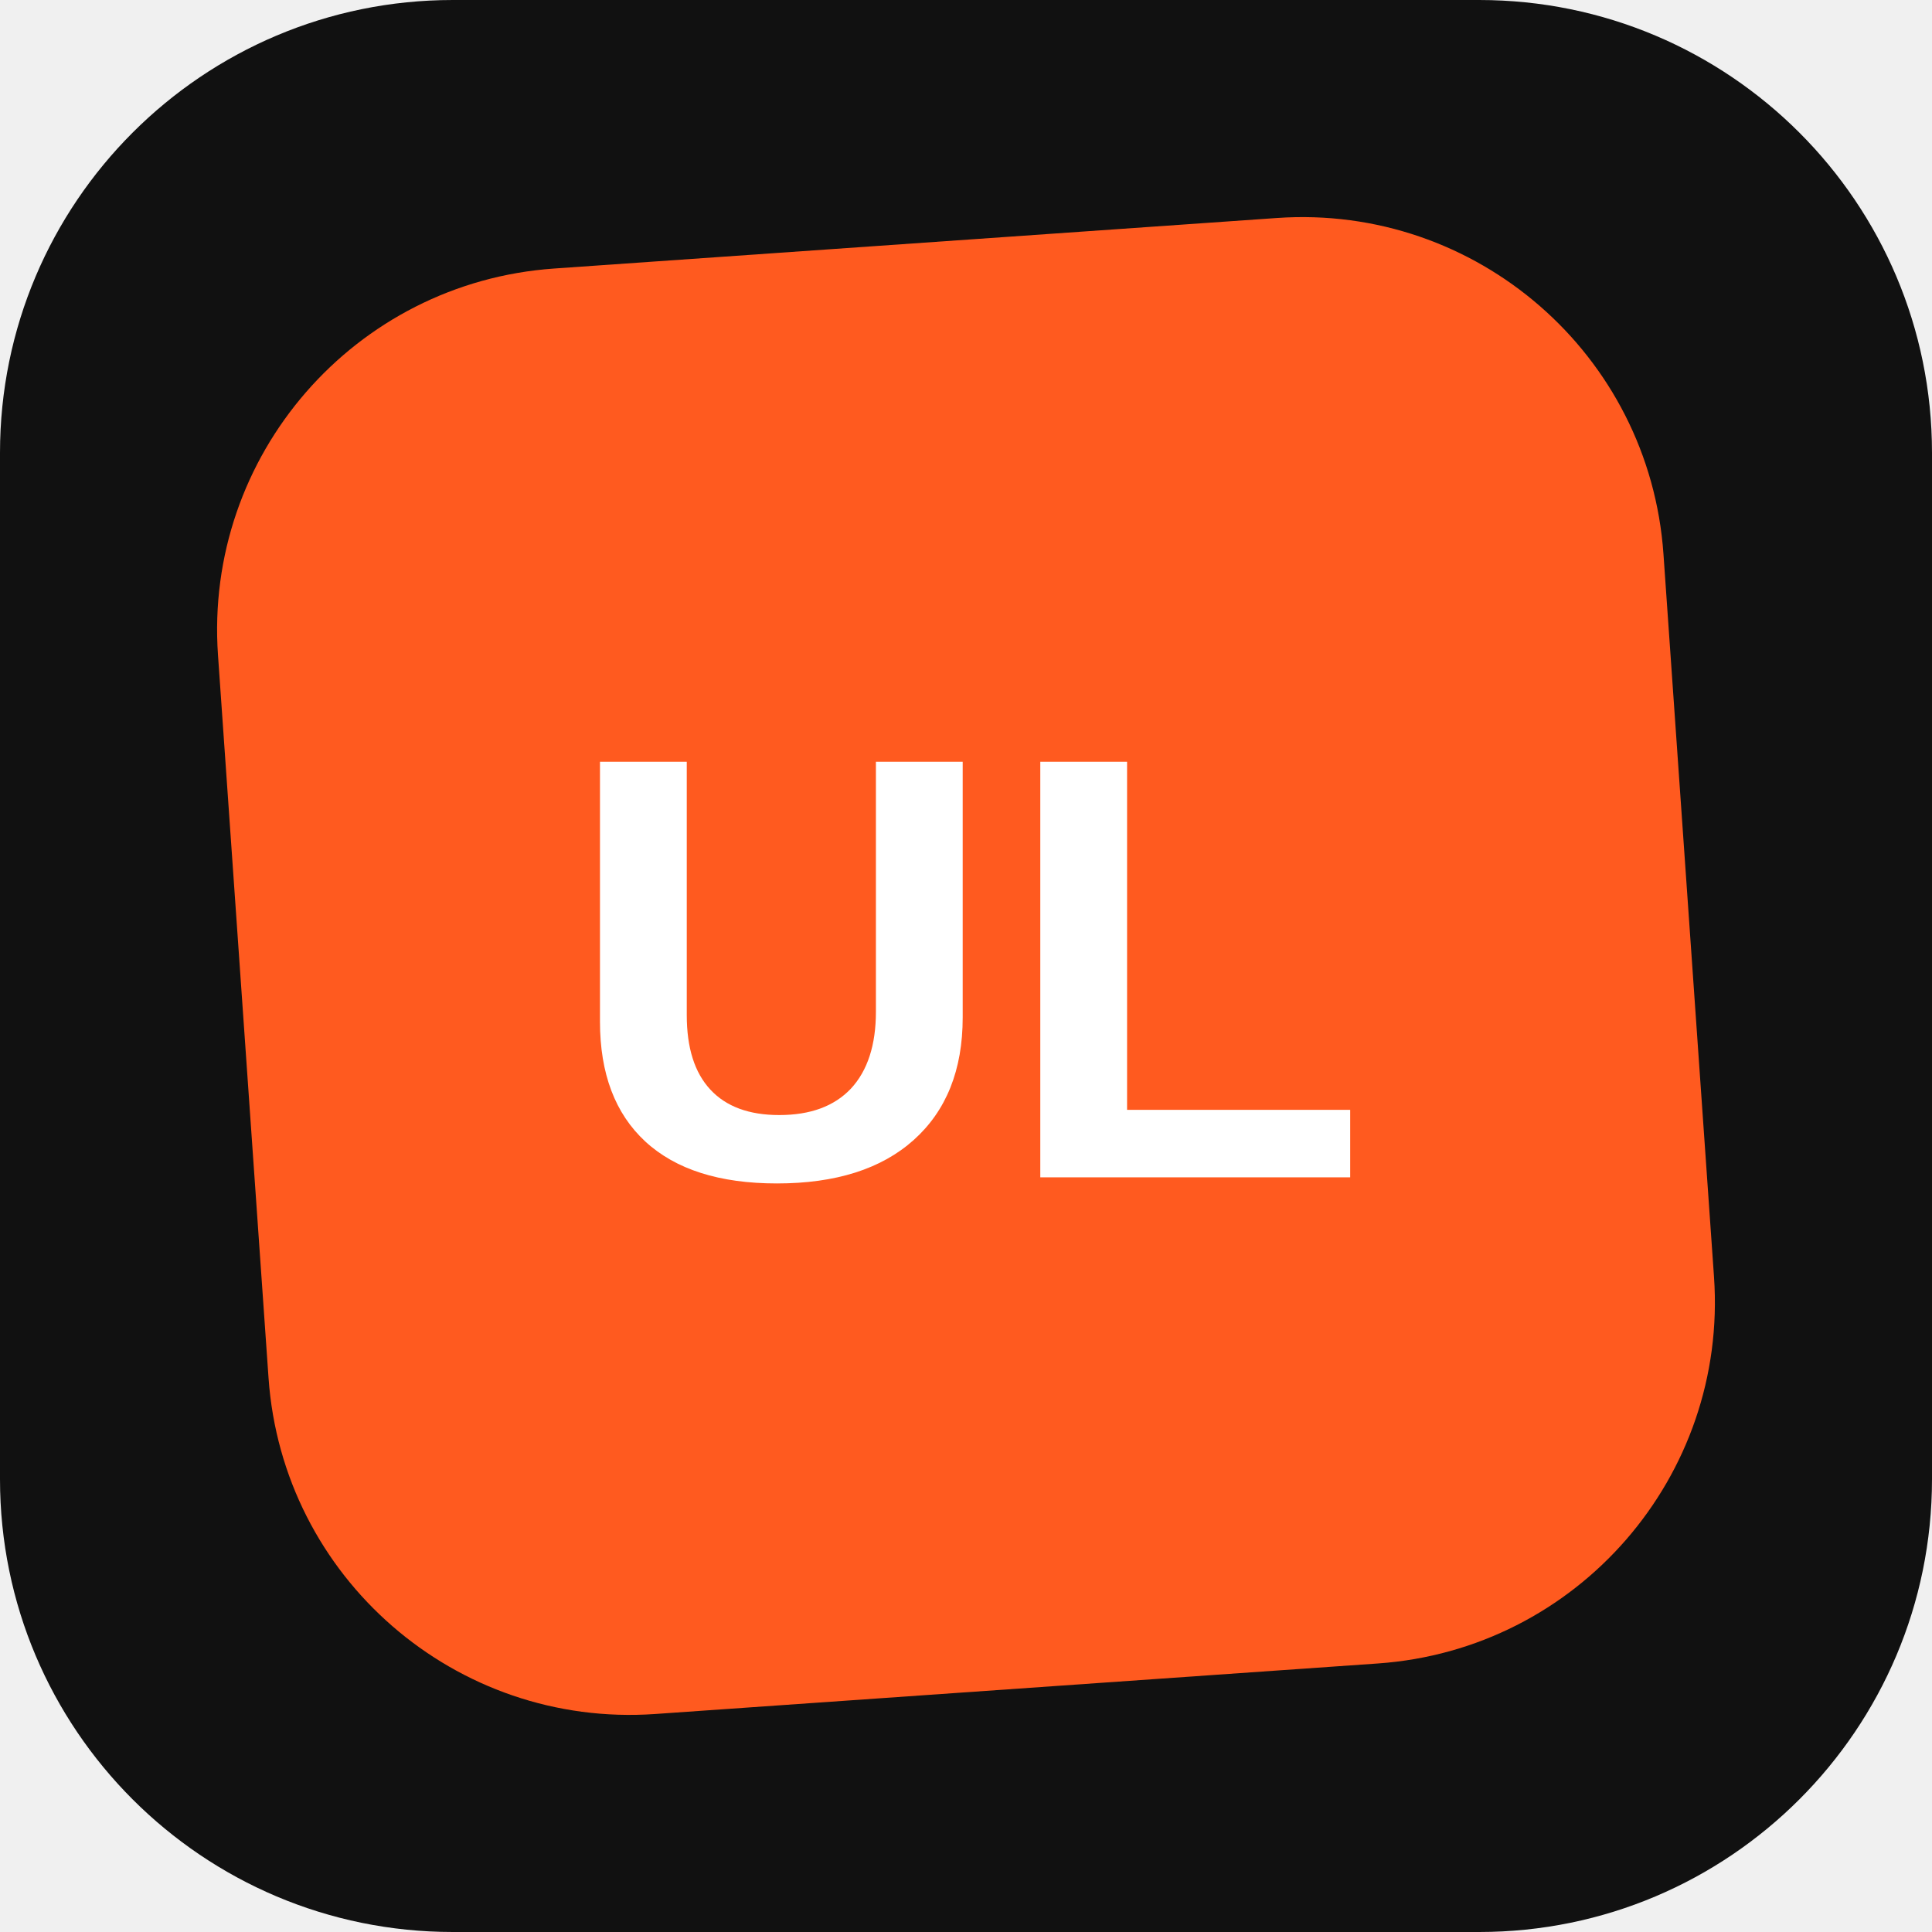
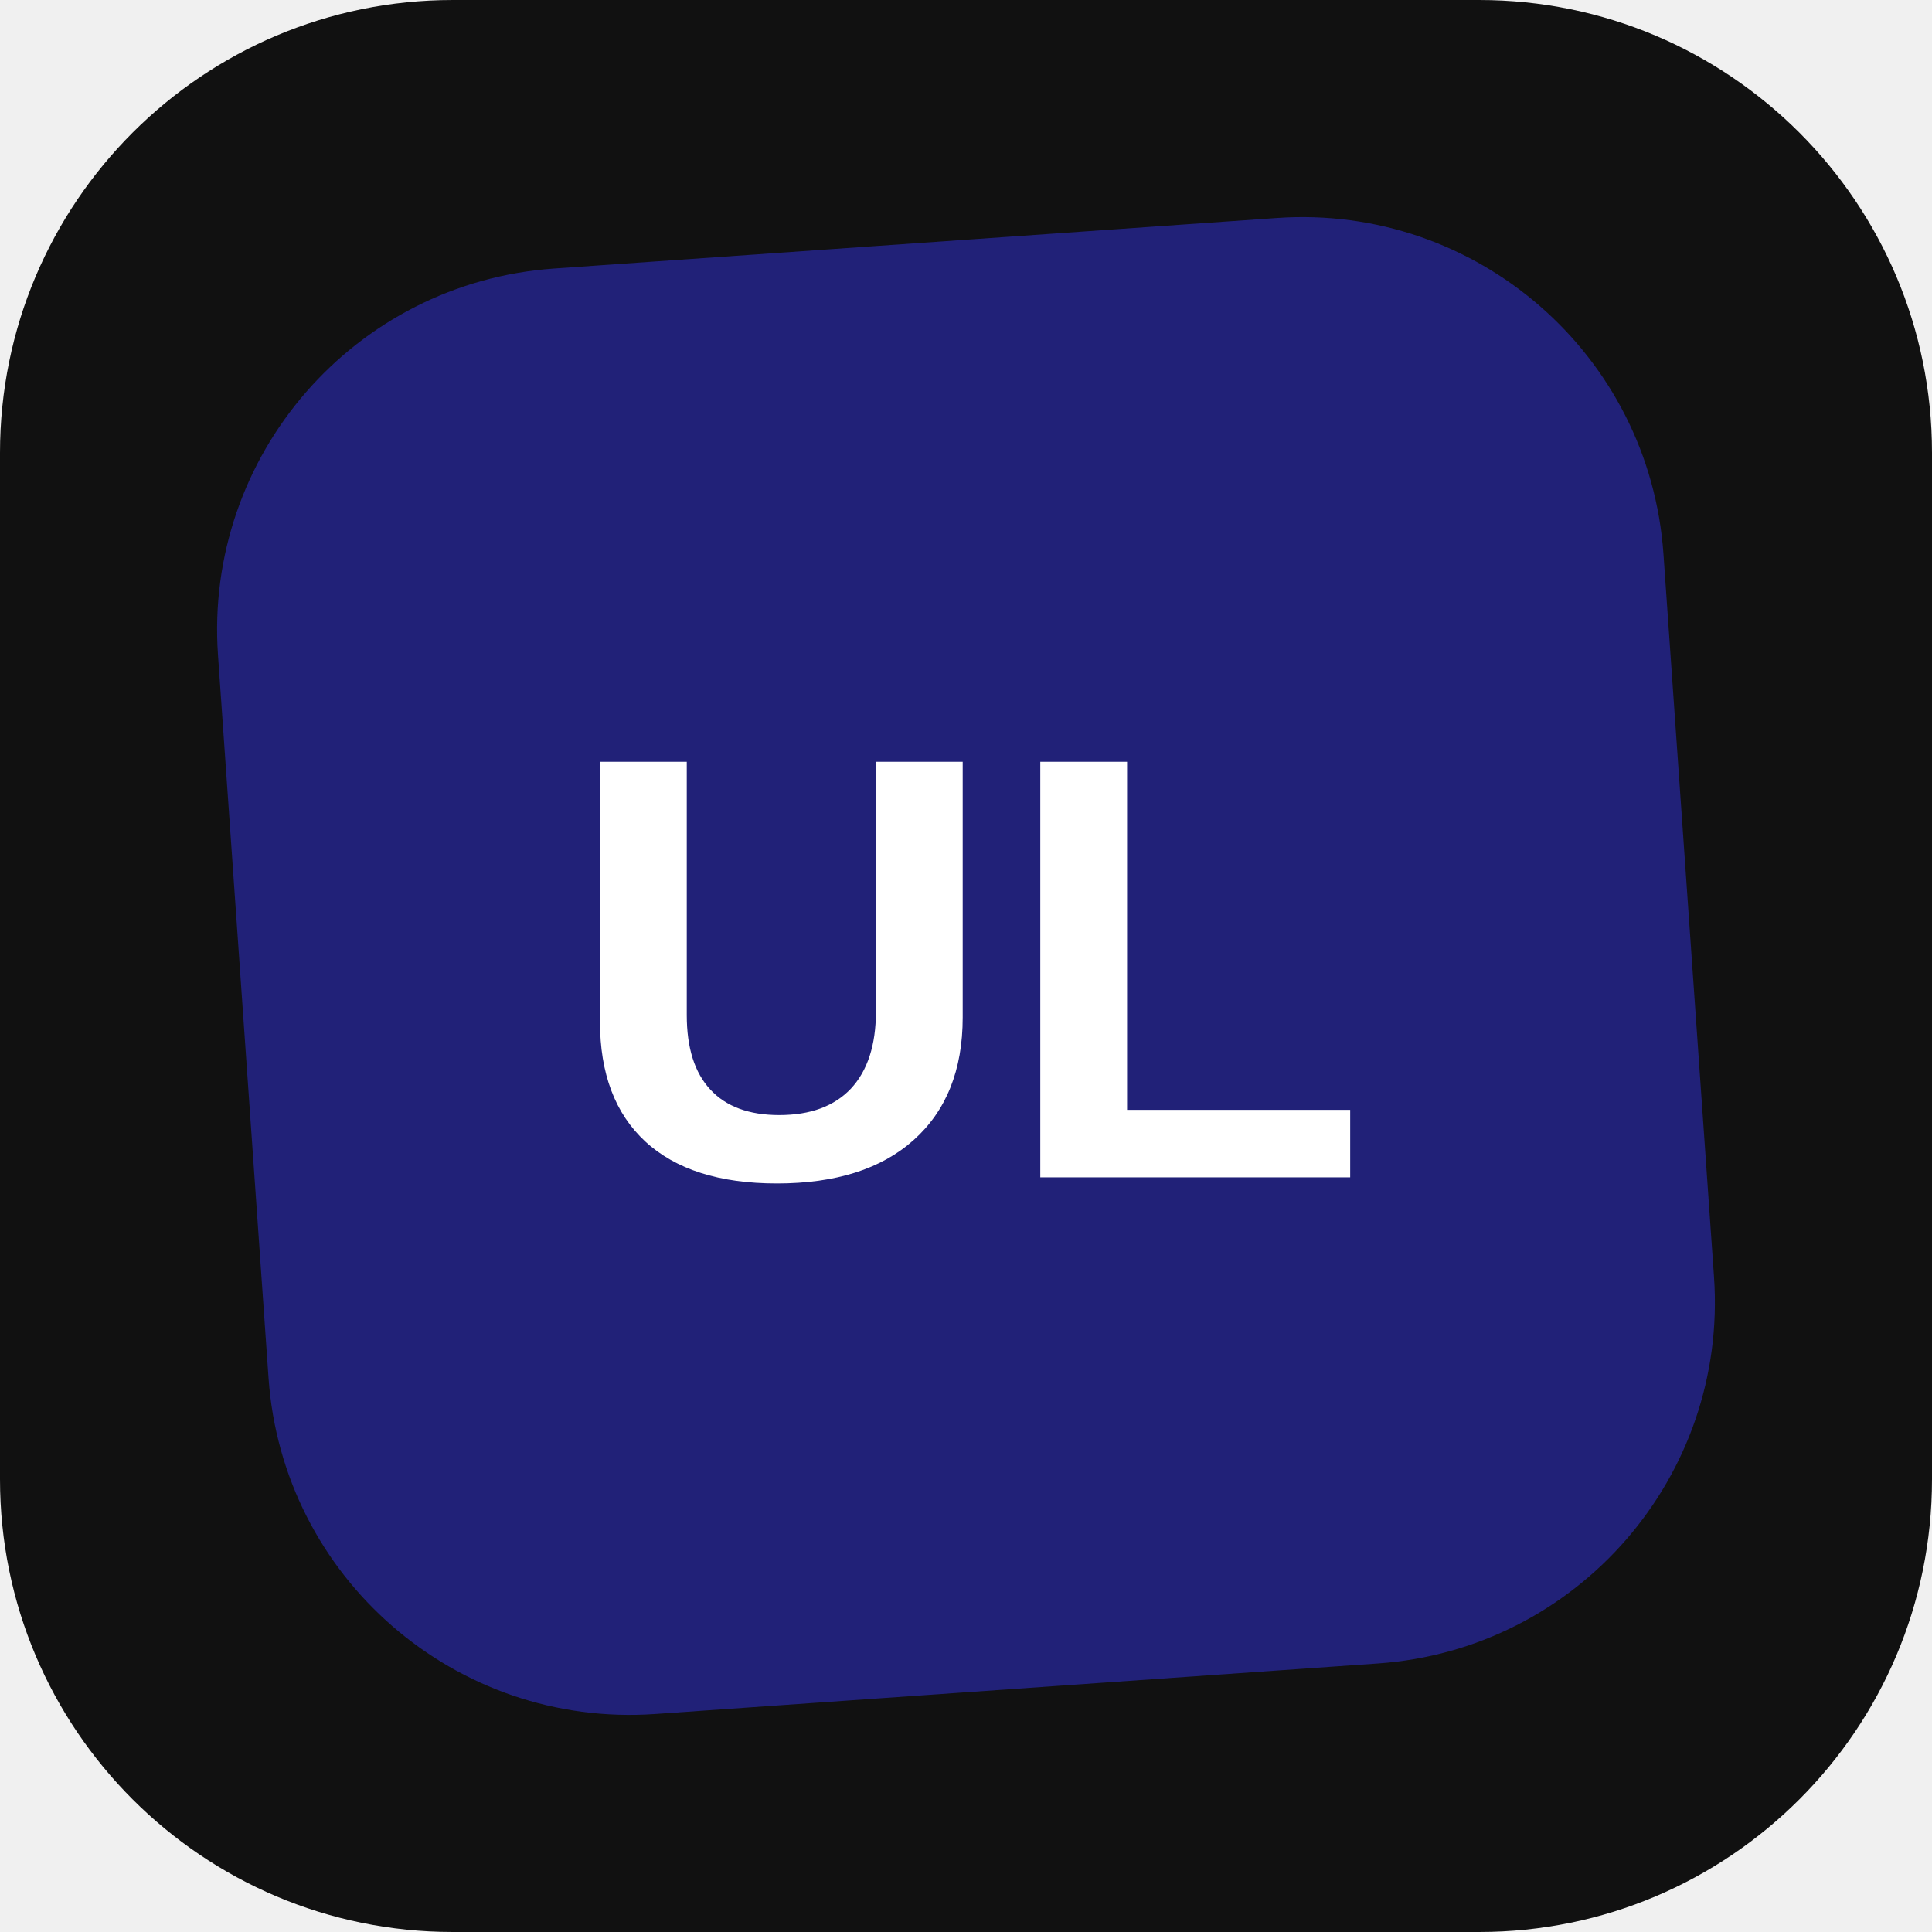
- <svg xmlns="http://www.w3.org/2000/svg" viewBox="0 0 64 64" role="img" aria-label="UNFILTERED LOG">
-   <rect width="64" height="64" rx="15" fill="#111111" />
-   <rect x="8" y="8" width="48" height="48" rx="12" fill="#ff5a1f" transform="rotate(-4 32 32)" />
-   <text x="32" y="39" text-anchor="middle" font-family="Arial, Helvetica, sans-serif" font-size="20" font-weight="900" fill="#ffffff">UL</text>
+ <svg xmlns="http://www.w3.org/2000/svg" viewBox="0 0 64 64" role="img" aria-label="UNFILTERED LOG" version="1.1" id="svg2">
+   <defs id="defs2" />
+   <rect width="64" height="64" rx="15" fill="#111111" id="rect1" />
+   <rect x="8" y="8" width="48" height="48" rx="12" fill="#ff5a1f" transform="rotate(-4 32 32)" id="rect2" style="fill:#212178" />
+   <text x="32" y="39" text-anchor="middle" font-family="Arial, Helvetica, sans-serif" font-size="20" font-weight="900" fill="#ffffff" id="text2">UL</text>
</svg>
